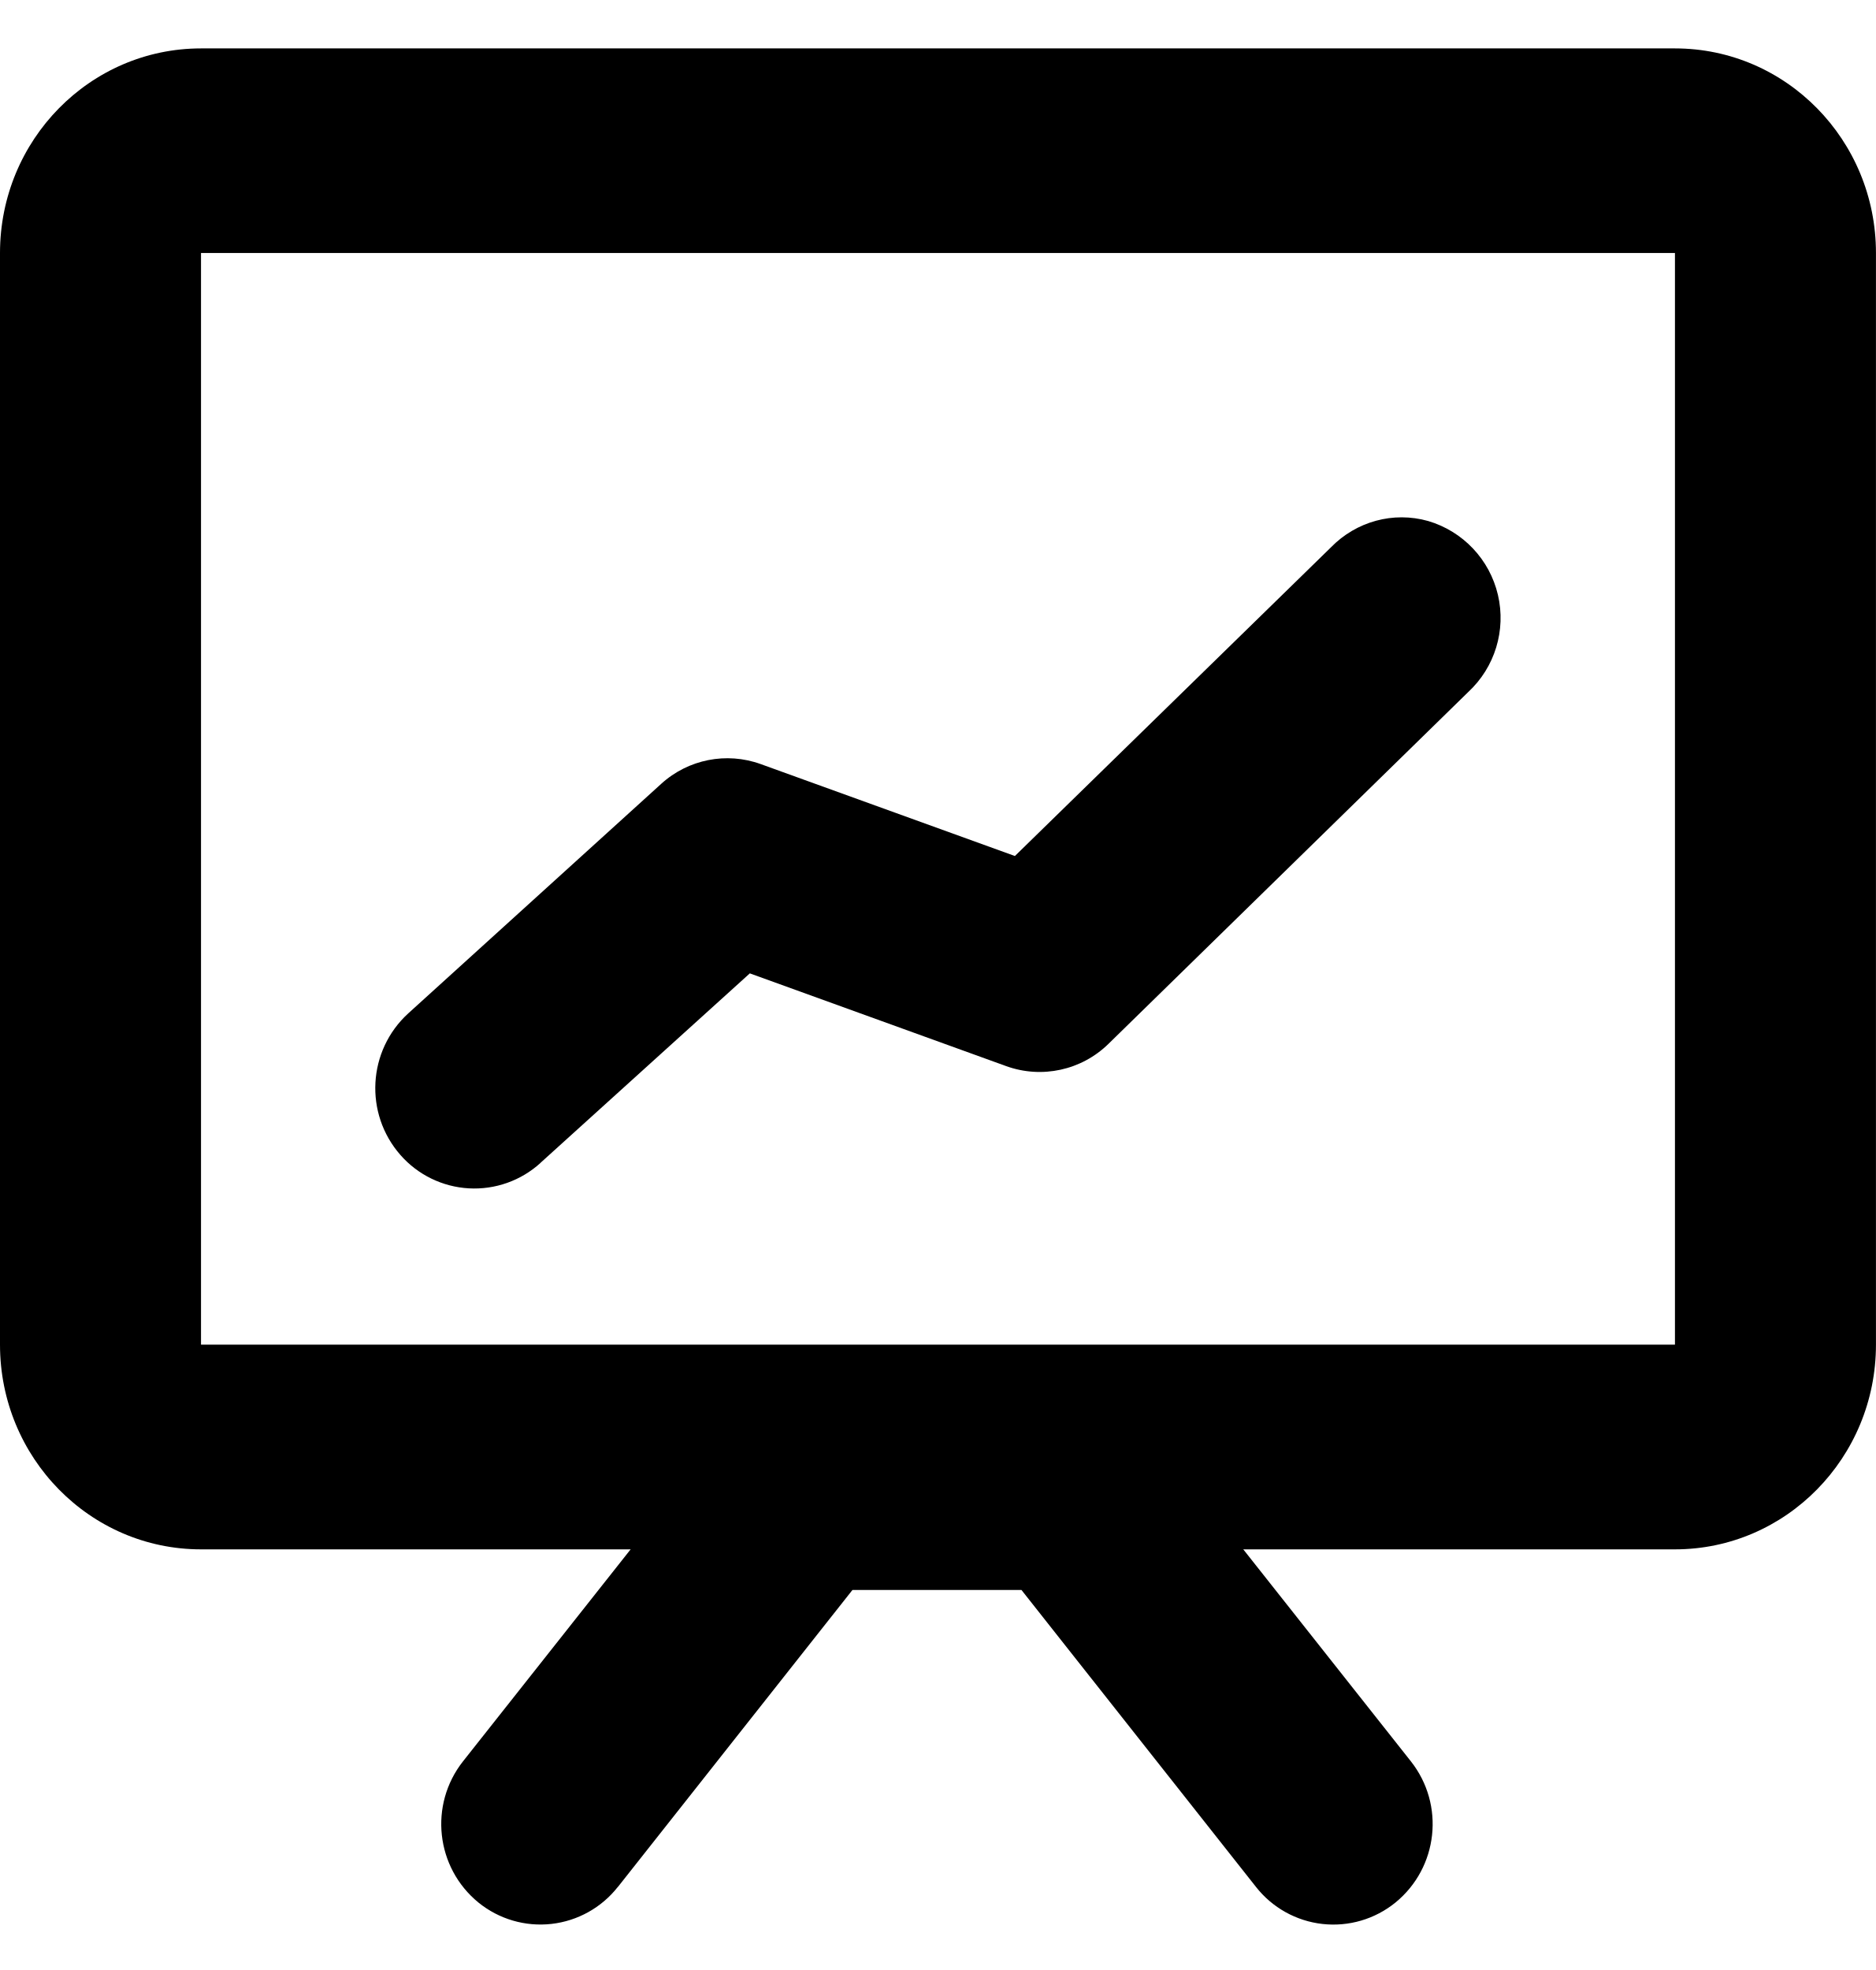
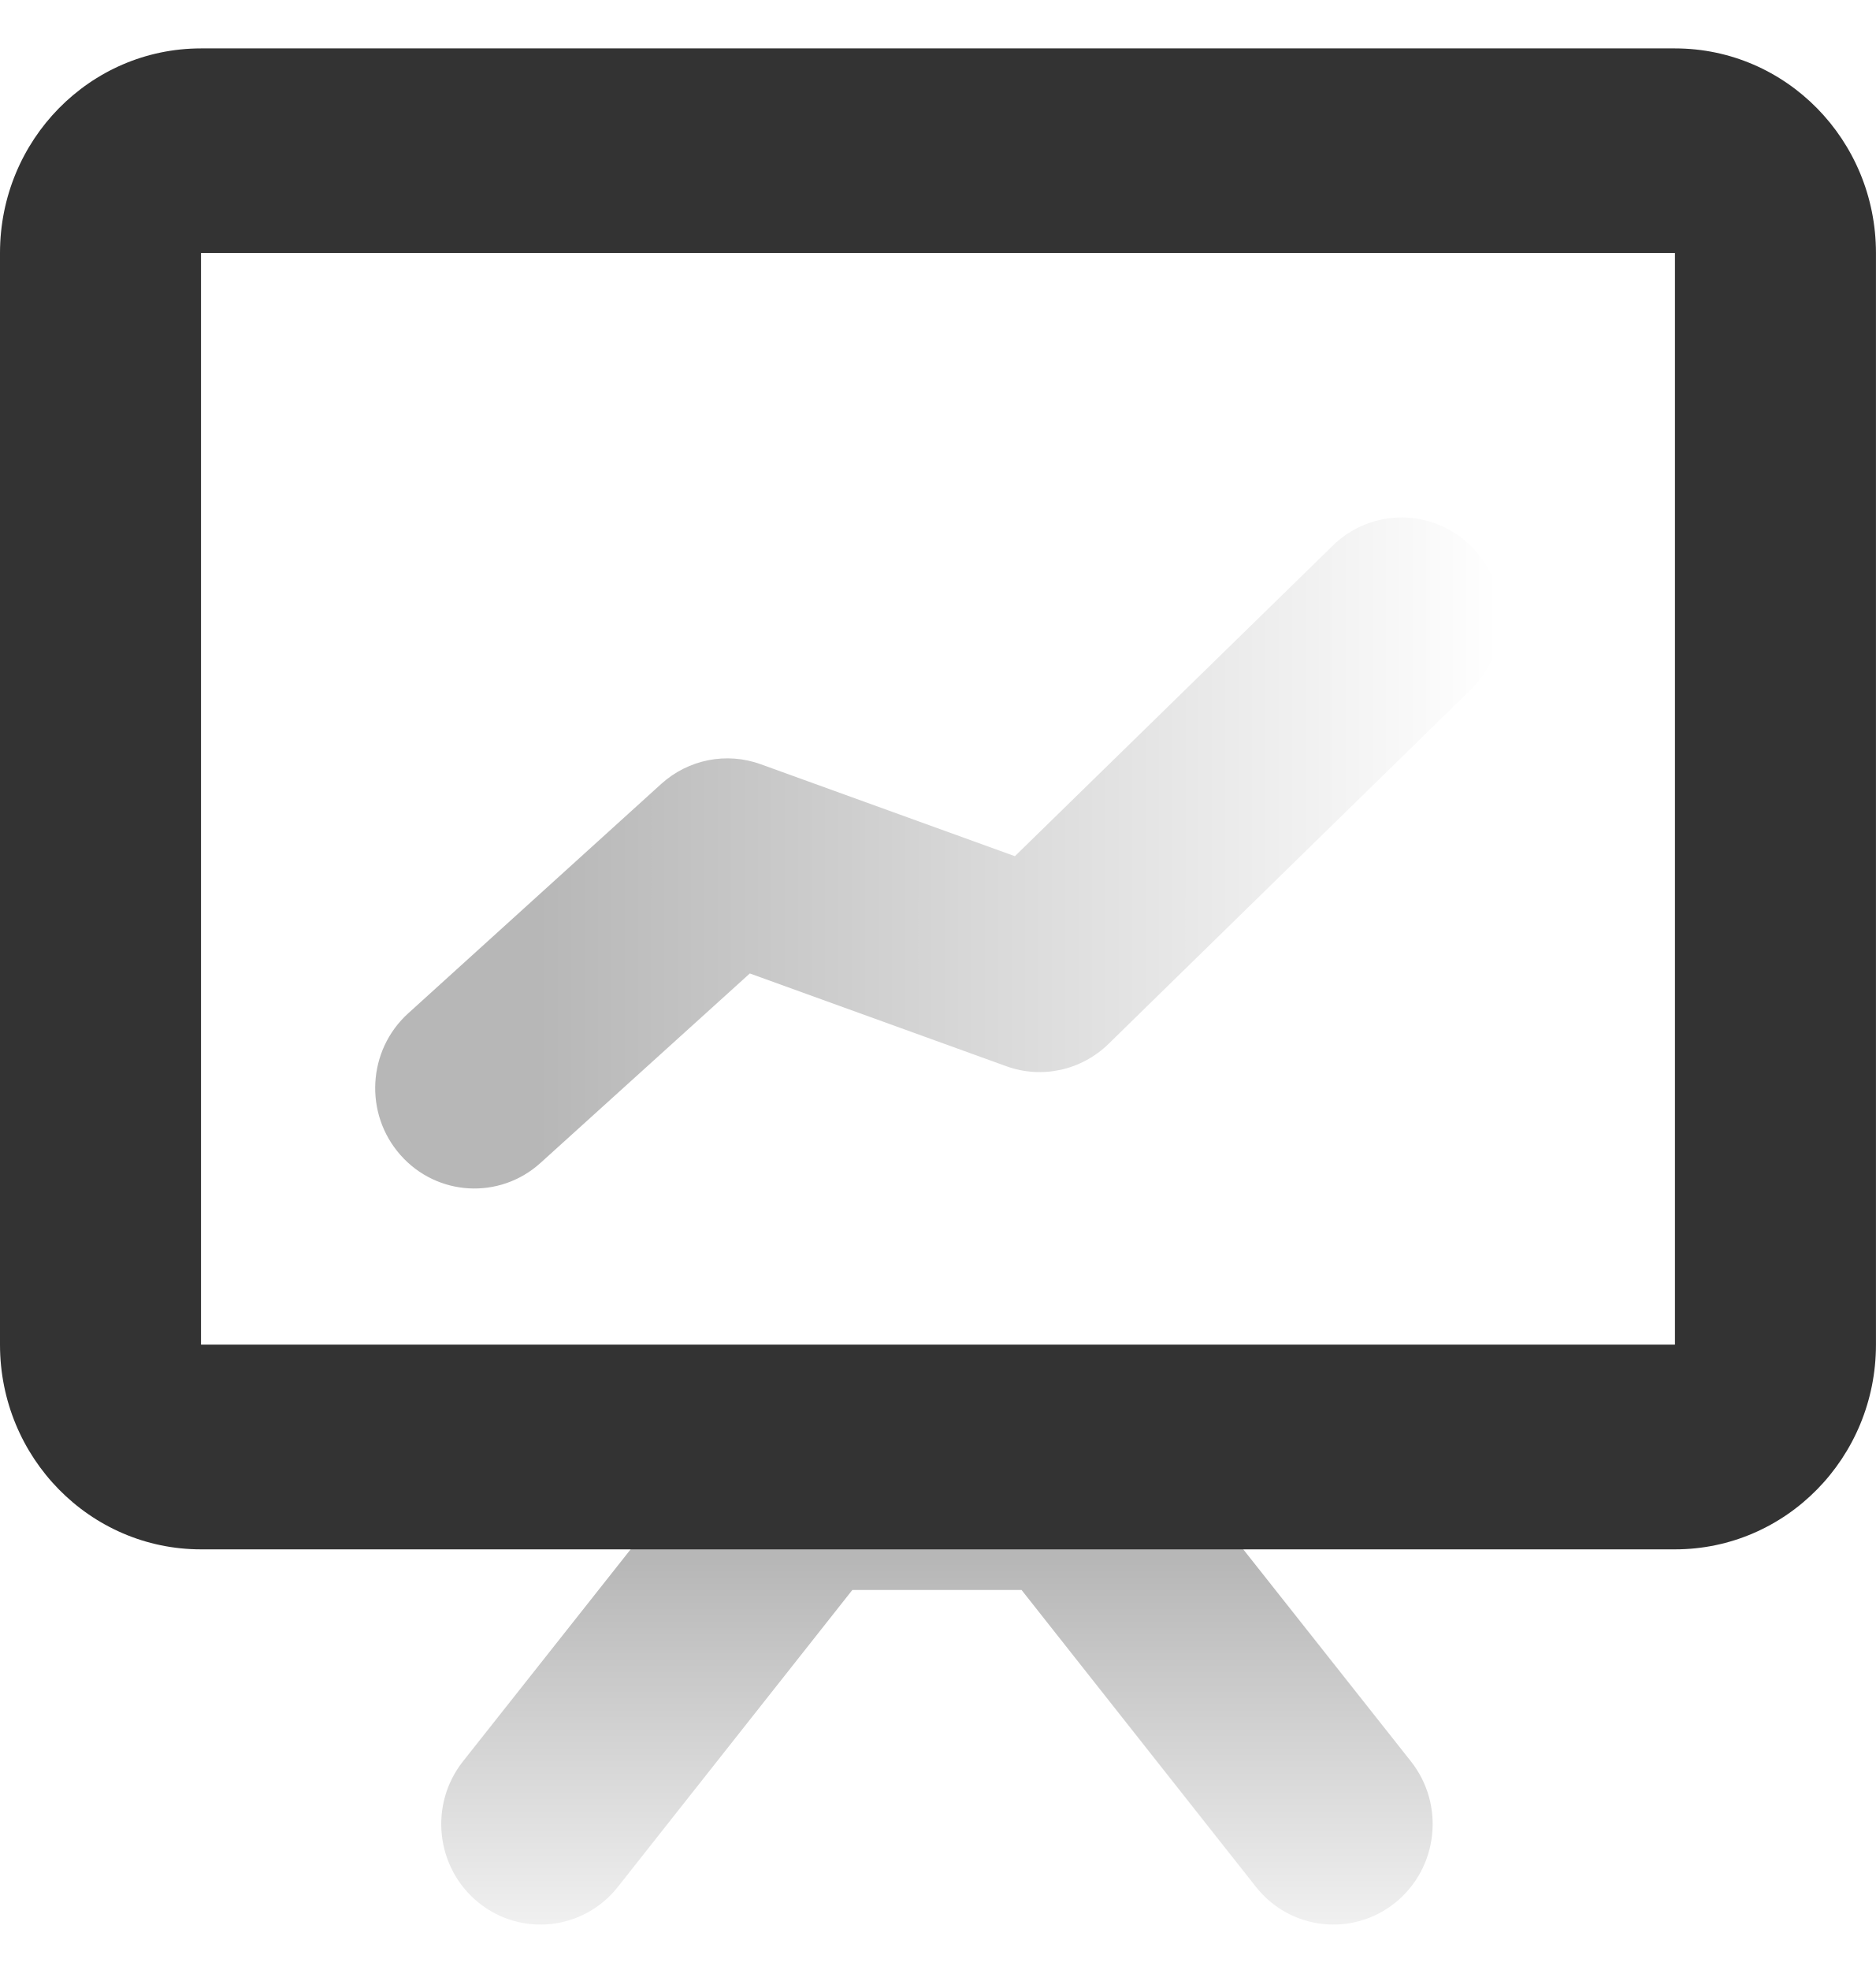
- <svg xmlns="http://www.w3.org/2000/svg" width="20" height="21">
-   <path d="M6.587 20.114a1.049 1.049 0 01-1.486.167 1.08 1.08 0 01-.165-1.505l3.137-3.967h3.832l3.137 3.967a1.08 1.08 0 01-.165 1.505 1.049 1.049 0 01-1.487-.167l-2.5-3.165H9.088l-2.5 3.165z" />
-   <path d="M2.143 2.697v11.637h15.714V2.697H2.143zm0-2.181h15.714C19.041.516 20 1.492 20 2.697v11.637c0 1.205-.96 2.182-2.143 2.182H2.143C.959 16.516 0 15.539 0 14.334V2.697C0 1.492.96.516 2.143.516z" />
-   <path d="M5.762 12.397a1.048 1.048 0 01-1.493-.085 1.08 1.08 0 01.084-1.51L7.05 8.355a1.047 1.047 0 011.06-.21l2.71.98 3.368-3.289c.27-.278.667-.387 1.038-.282a1.077 1.077 0 01.427 1.823l-3.835 3.75a1.049 1.049 0 01-1.09.238l-2.734-.989-2.232 2.02z" />
+ <svg xmlns="http://www.w3.org/2000/svg" width="20px" height="21px" viewBox="0 0 20 21" version="1.1">
+   <defs>
+     <linearGradient x1="50%" y1="32.358%" x2="50%" y2="116.901%" id="linearGradient-1">
+       <stop stop-color="#B7B7B7" offset="0%" />
+       <stop stop-color="#FFFFFF" offset="100%" />
+     </linearGradient>
+     <linearGradient x1="14.339%" y1="50%" x2="100%" y2="50%" id="linearGradient-2">
+       <stop stop-color="#B7B7B7" offset="0%" />
+       <stop stop-color="#FFFFFF" offset="100%" />
+     </linearGradient>
+   </defs>
+   <g id="Page-2" stroke="none" stroke-width="1" fill="none" fill-rule="evenodd">
+     <g id="图标" transform="translate(-327, -836)">
+       <g id="yunyingzhicheng" transform="translate(327, 836)">
+         <path d="M6.587,20.114 C6.223,20.576 5.557,20.65 5.101,20.281 C4.645,19.911 4.571,19.238 4.936,18.776 L8.073,14.809 L11.905,14.809 L15.042,18.776 C15.407,19.238 15.333,19.911 14.877,20.281 C14.421,20.65 13.755,20.576 13.39,20.114 L10.891,16.949 L9.087,16.949 L6.587,20.114 L6.587,20.114 Z" id="Path" fill="url(#linearGradient-1)" />
+         <path d="M2.143,2.697 L2.143,14.334 L17.857,14.334 L17.857,2.697 L2.143,2.697 Z M2.143,0.516 L17.857,0.516 C19.041,0.516 20,1.492 20,2.697 L20,14.334 C20,15.539 19.041,16.516 17.857,16.516 L2.143,16.516 C0.959,16.516 1.44932947e-16,15.539 0,14.334 L0,2.697 C1.19606308e-15,1.492 0.959,0.516 2.143,0.516 Z" id="Shape" fill="#333333" fill-rule="nonzero" />
+         <path d="M5.762,12.397 C5.326,12.791 4.658,12.753 4.269,12.312 C3.88,11.872 3.917,11.195 4.353,10.801 L7.05,8.356 C7.339,8.095 7.746,8.014 8.111,8.147 L10.82,9.127 L14.188,5.837 C14.457,5.559 14.855,5.45 15.226,5.555 C15.597,5.659 15.883,5.959 15.971,6.338 C16.06,6.718 15.938,7.116 15.653,7.378 L11.818,11.128 C11.529,11.41 11.107,11.503 10.729,11.366 L7.994,10.377 L5.762,12.397 Z" id="Path" fill="url(#linearGradient-2)" />
+       </g>
+     </g>
+   </g>
</svg>
